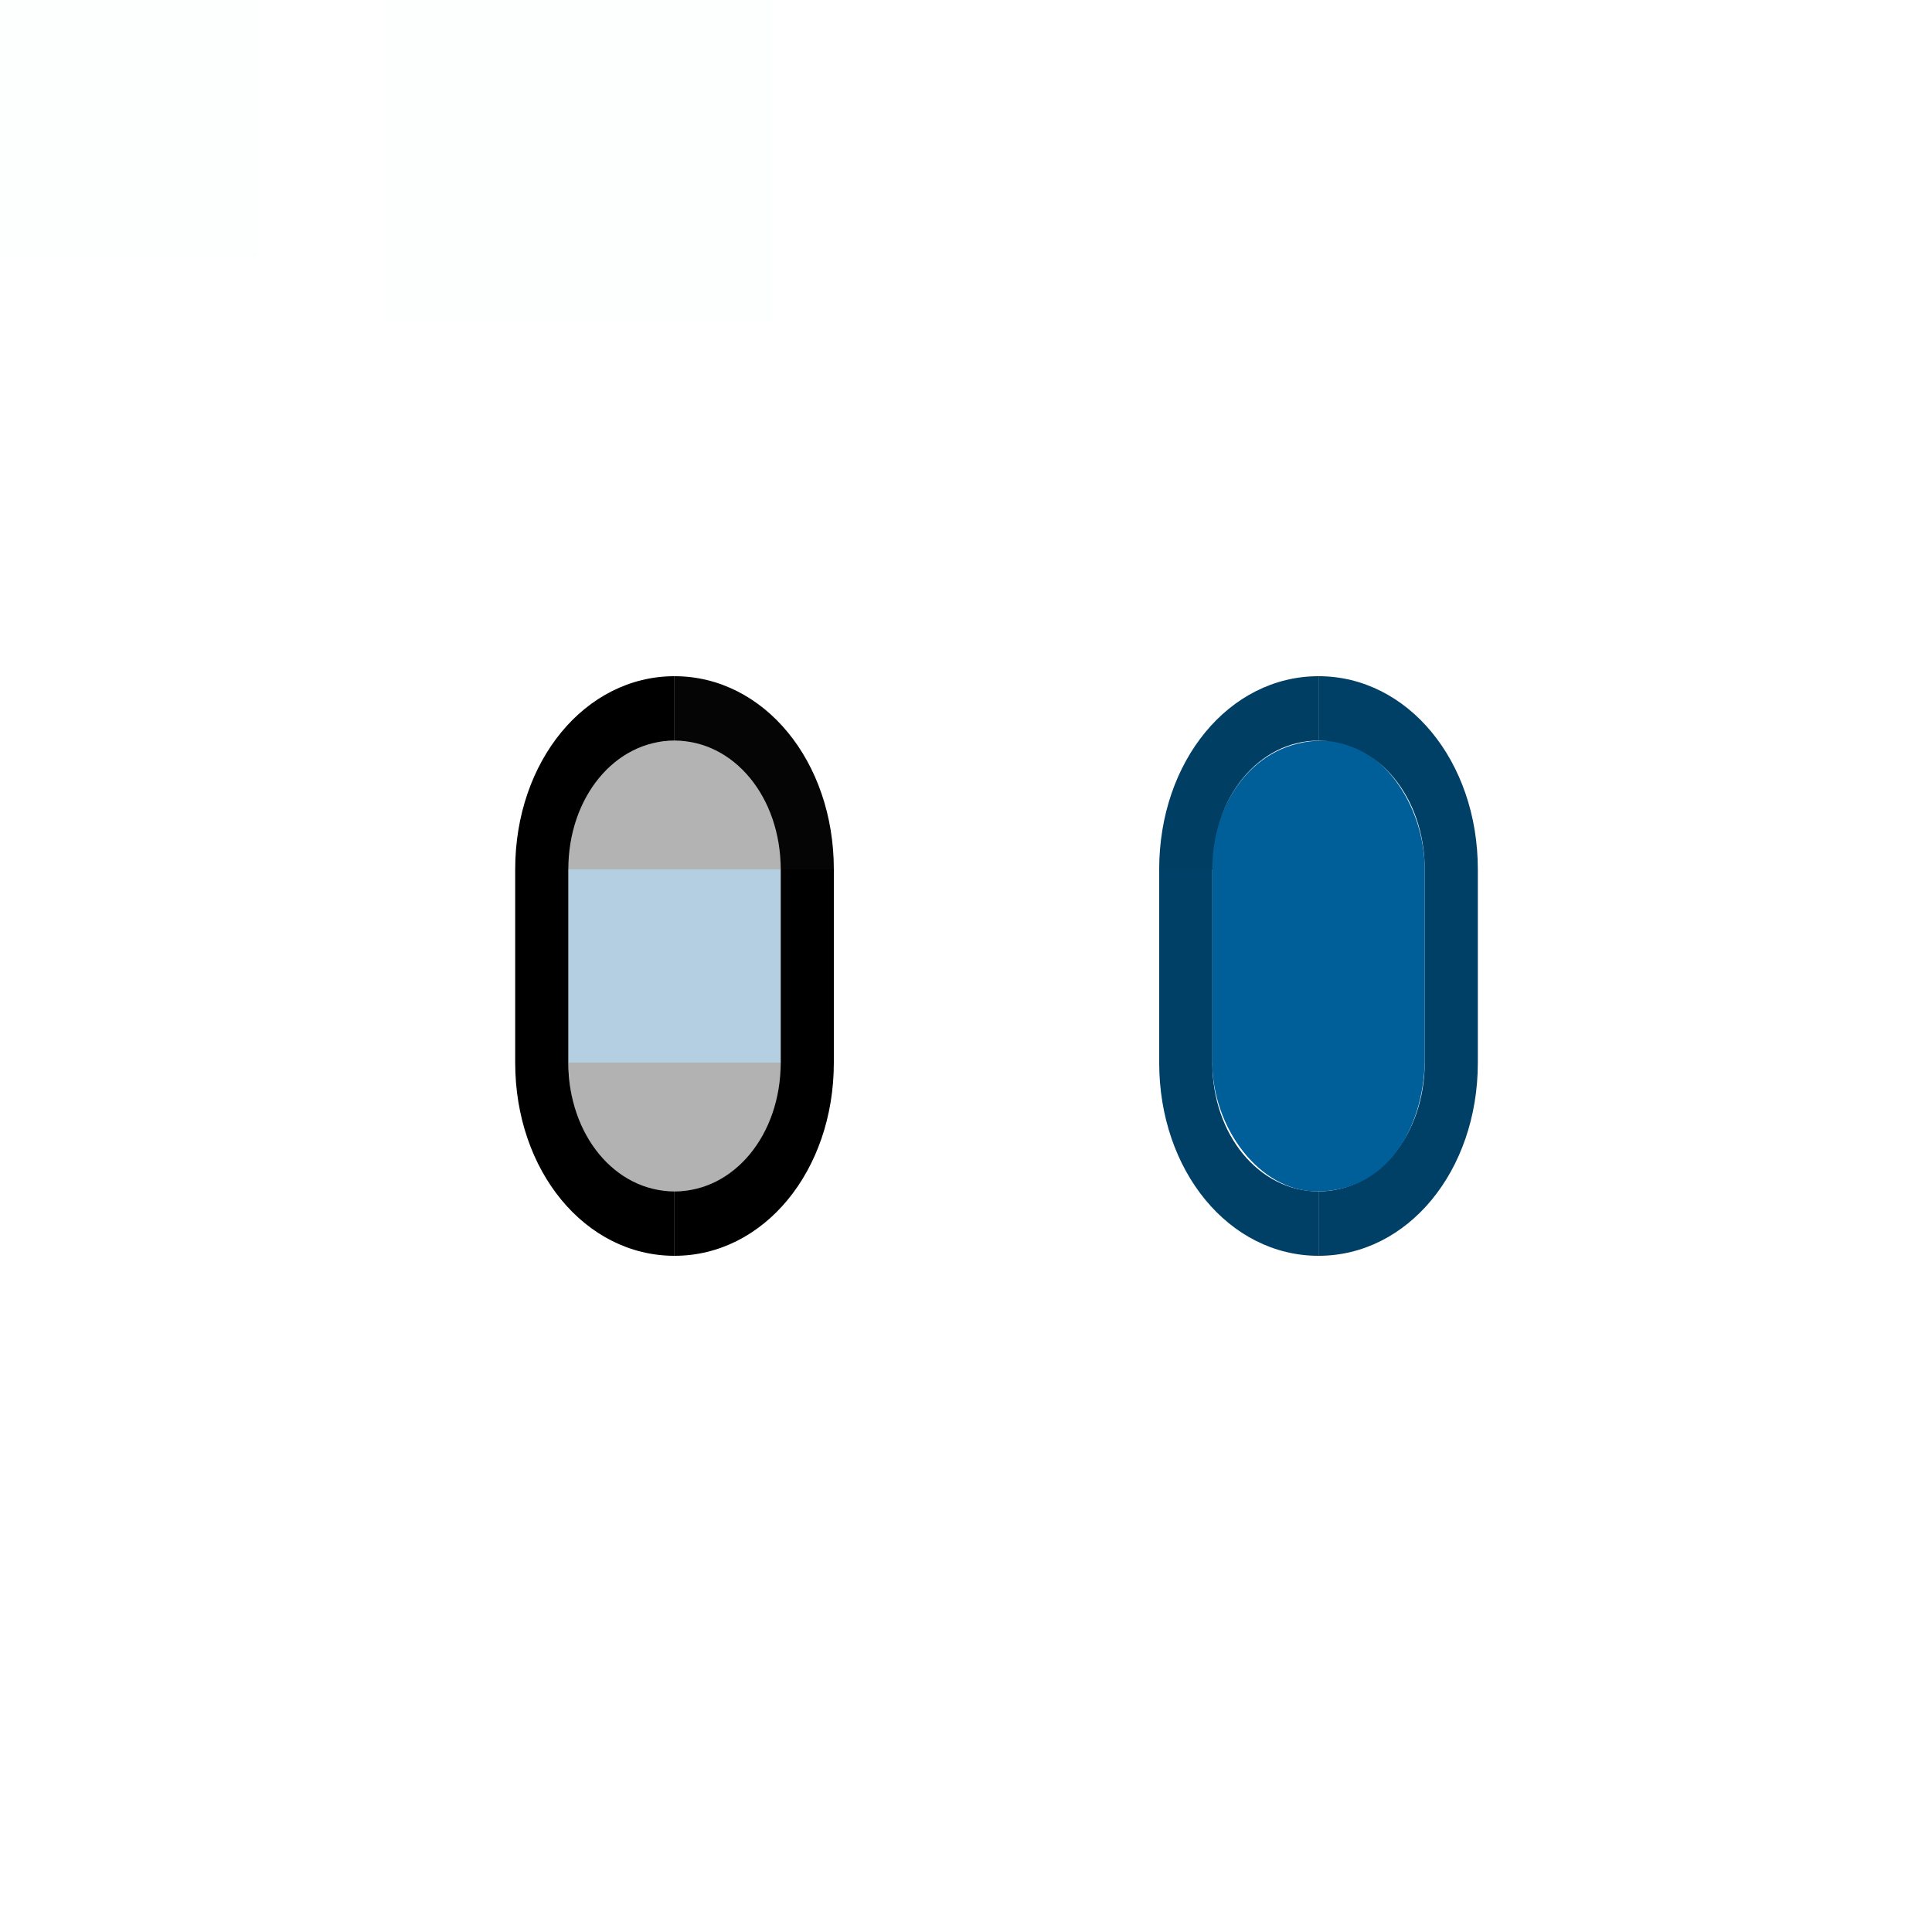
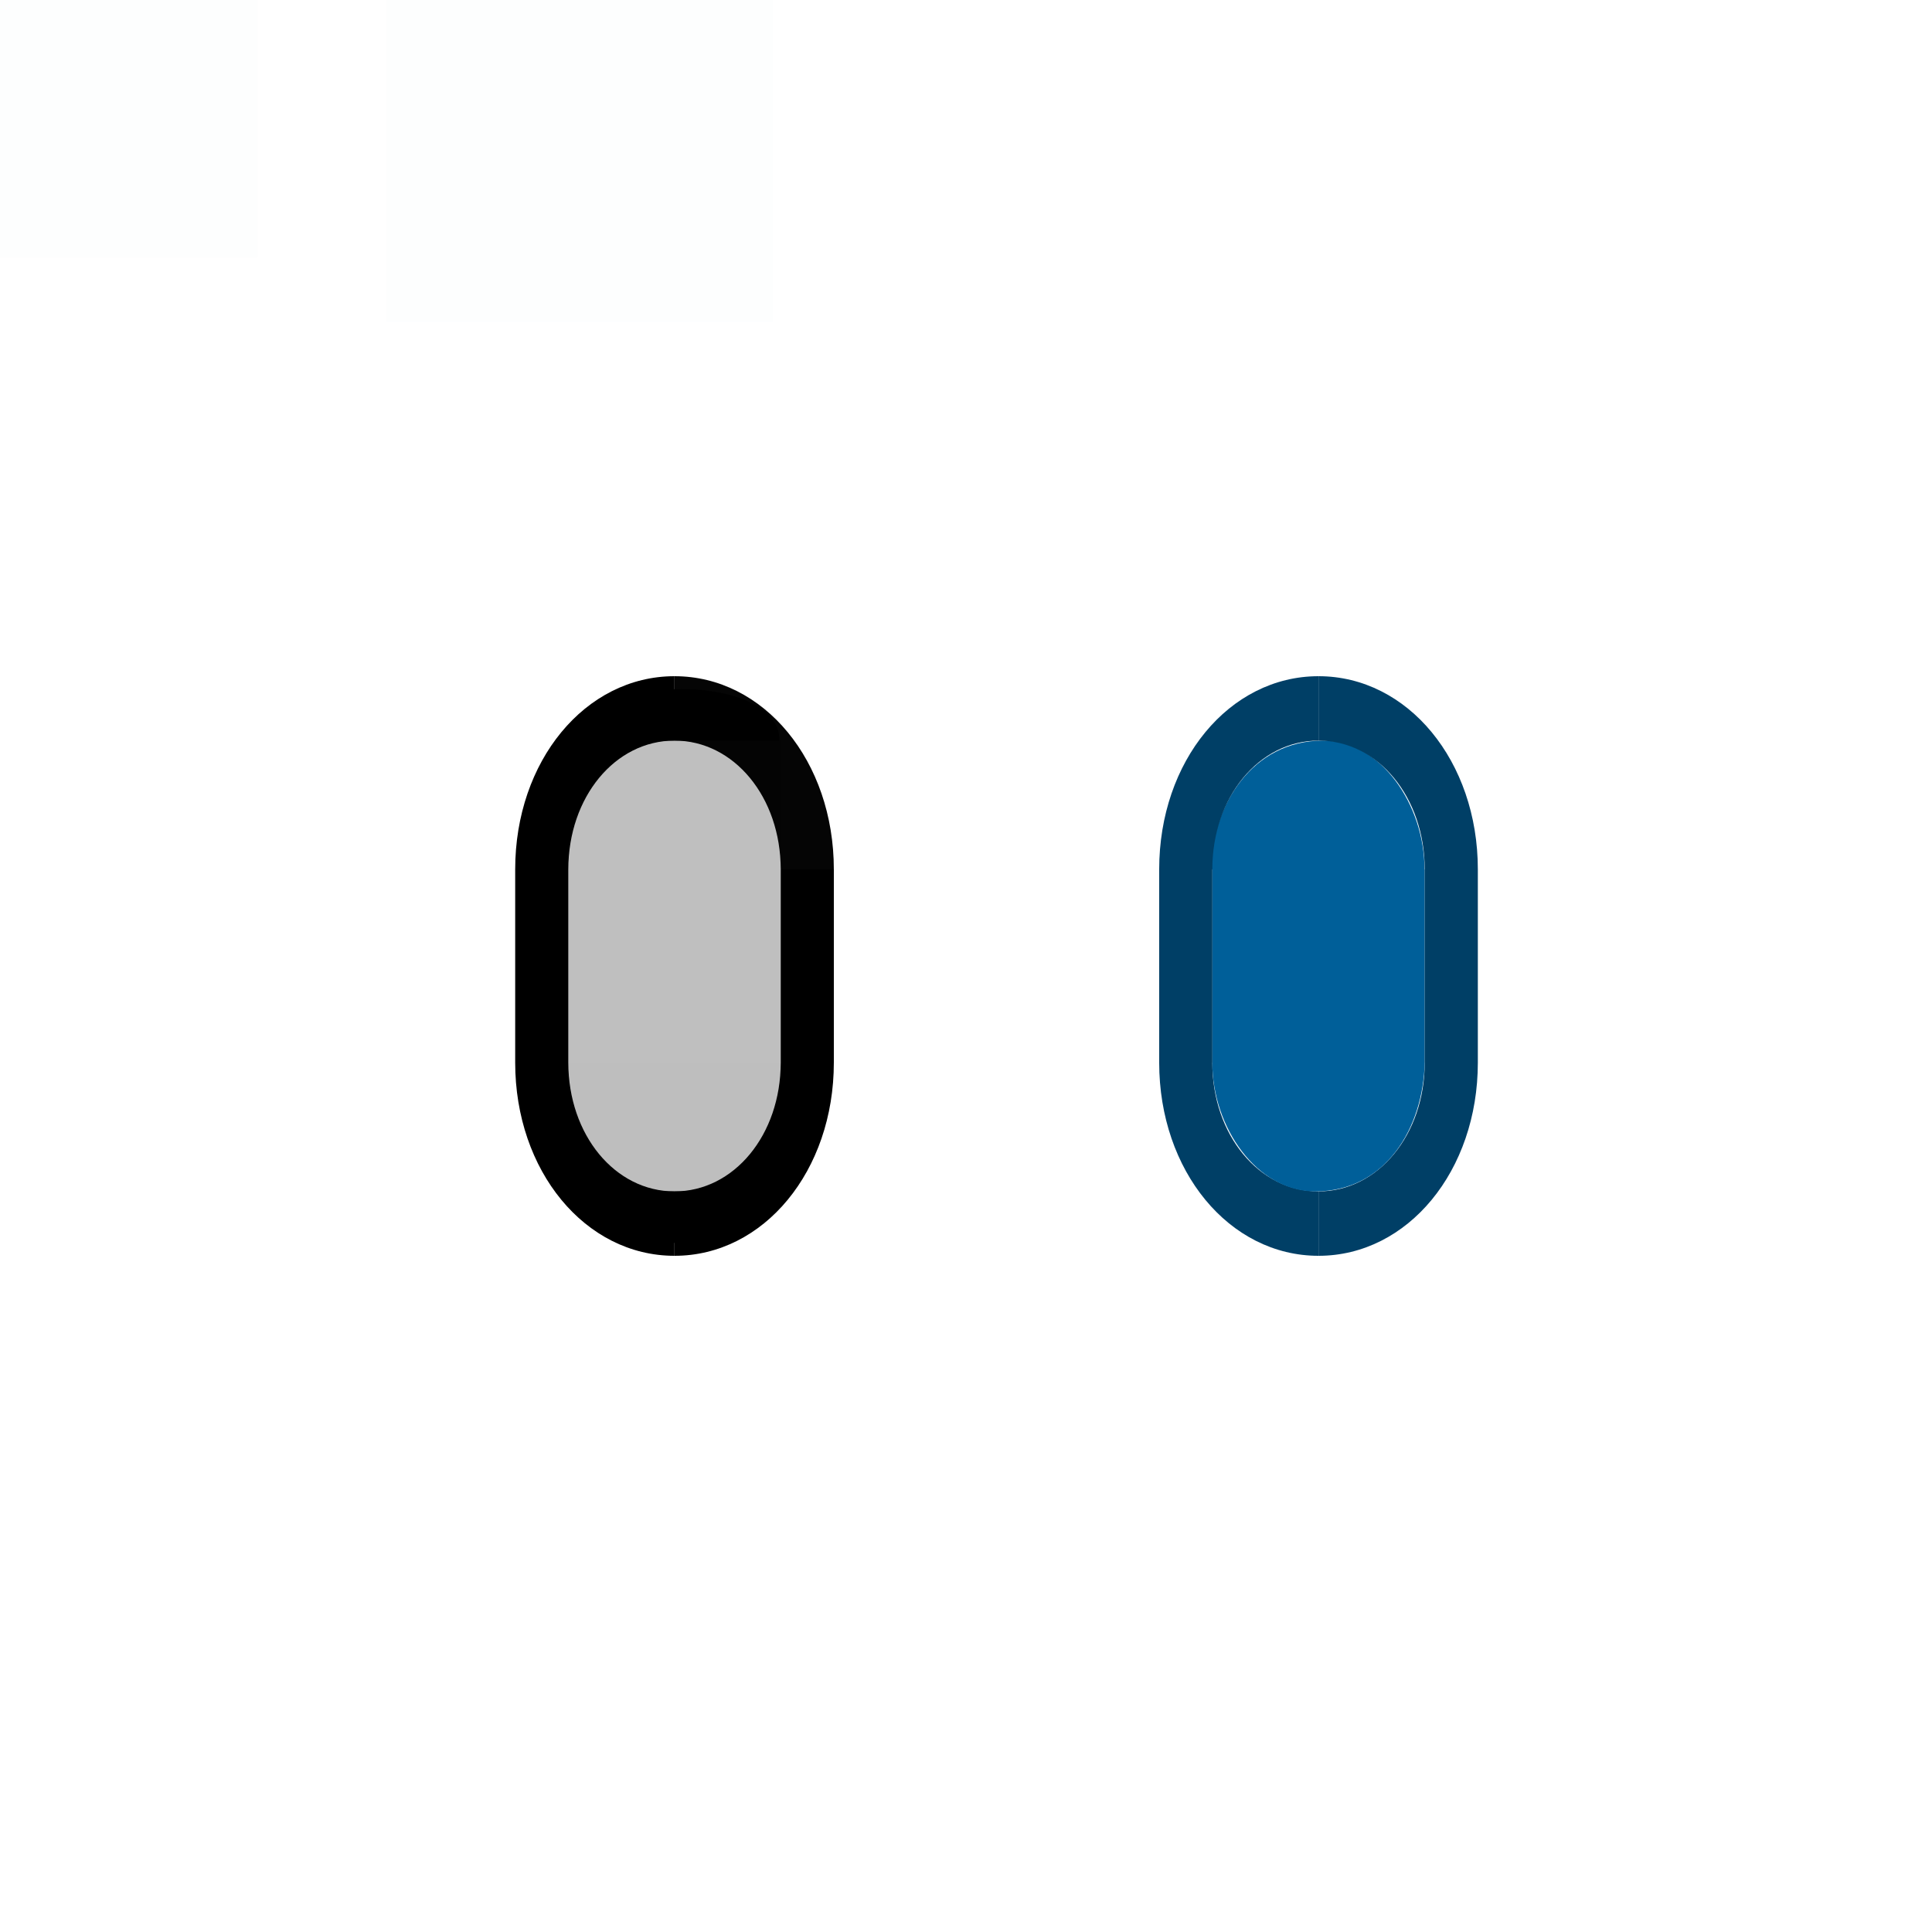
<svg xmlns="http://www.w3.org/2000/svg" width="30" height="30" viewBox="0 0 30 30" id="svg2" version="1.1">
  <defs id="defs4">
-     <style type="text/css" id="current-color-scheme">
-       </style>
+     <style type="text/css" id="current-color-scheme" />
+     <filter style="color-interpolation-filters:sRGB" id="filter3344" x="-0" y="-7.8181801e-05" width="1.001" height="1">
+       <feGaussianBlur stdDeviation="0" id="feGaussianBlur3346" />
+     </filter>
  </defs>
  <g id="layer1" transform="translate(0,-904.3622)">
    <rect style="opacity:0.01;fill:#005f99;fill-opacity:1;stroke:none" id="hint-tile-center" width="4" height="4" x="0" y="904.362" />
    <rect style="opacity:0.01;fill:#005f99;fill-opacity:1;stroke:none;stroke-width:0.913" id="hint-bar-size" width="6" height="5" x="6" y="904.362" />
    <g id="g1065" transform="rotate(90,11.22381,916.086)">
-       <path id="bar-inactive-center" d="m 13,915.187 v 3.3 h 3 v -3.3 z" style="opacity:0.3;fill:#005f99;fill-opacity:1;stroke-width:1.049" class="ColorScheme-Text" />
-       <path class="ColorScheme-Text" style="fill:#000000;fill-opacity:1;stroke-width:0.908" d="m 13,914.362 v 0.825 h 3 v -0.825 z" id="bar-inactive-top" />
-       <path id="bar-inactive-bottom" d="m 13,919.31 v -0.825 h 3 v 0.825 z" style="fill:#000000;fill-opacity:1;stroke-width:0.908" class="ColorScheme-Text" />
+       <path id="bar-inactive-center" d="m 11.003,915.187 v 3.3 h 7.014 v -3.3 z" style="opacity:0.25;fill:#000000;fill-opacity:1;stroke-width:1.604" class="ColorScheme-Text" />
+       <path class="ColorScheme-Text" style="fill:#000000;fill-opacity:1;stroke-width:0.908" d="m 13,914.362 v 0.825 h 3 v -0.825 z" id="bar-inactive-right" />
+       <path id="bar-inactive-left" d="m 13,919.31 v -0.825 h 3 v 0.825 z" style="fill:#000000;fill-opacity:1;stroke-width:0.908" class="ColorScheme-Text" />
      <path class="ColorScheme-Text" id="path2431" d="m 19,916.836 c 0,-1.387 -1.318,-2.474 -3,-2.474 v 2.474 z" style="opacity:0.01;fill:#000000;fill-opacity:1;stroke-width:0.908" />
-       <path id="bar-inactive-topright" d="m 16,914.362 v 0.825 c 1.121,0 2,0.724 2,1.649 h 1 c 0,-1.387 -1.318,-2.474 -3,-2.474 z" style="fill:#000000;fill-opacity:1;stroke-width:0.908" />
+       <path id="bar-inactive-bottomright" d="m 16,914.362 v 0.825 c 1.121,0 2,0.724 2,1.649 h 1 c 0,-1.387 -1.318,-2.474 -3,-2.474 z" style="fill:#000000;fill-opacity:1;stroke-width:0.908" />
      <path style="opacity:0.01;fill:#000000;fill-opacity:1;stroke-width:0.908" d="m 19,916.836 c 0,1.387 -1.318,2.474 -3,2.474 v -2.474 z" id="path2442" class="ColorScheme-Text" />
-       <path style="fill:#000000;fill-opacity:1;stroke-width:0.908" d="m 16,919.31 v -0.825 c 1.121,0 2,-0.724 2,-1.649 h 1 c 0,1.387 -1.318,2.474 -3,2.474 z" id="bar-inactive-bottomright" />
-       <path style="opacity:0.3;fill:#000000;fill-opacity:1;stroke-width:1.371" class="ColorScheme-Text" d="m 11,916.762 c 0,-0.9 0.8,-1.6 2,-1.575 l -4e-6,0.663 C 13,916.362 13,918.362 13,917.865 L 13,918.51 c -1.4,-0.048 -2,-0.648 -2,-1.748 z" id="bar-inactive-left" />
-       <path style="fill:#000000;fill-opacity:0.977;stroke-width:0.908" d="m 13,914.362 v 0.825 c -1.121,0 -2,0.724 -2,1.649 h -1 c 0,-1.387 1.318,-2.474 3,-2.474 z" id="bar-inactive-topleft" />
-       <path id="bar-inactive-bottomleft" d="m 13,919.31 v -0.825 c -1.121,0 -2,-0.724 -2,-1.649 h -1 c 0,1.387 1.318,2.474 3,2.474 z" style="fill:#000000;fill-opacity:1;stroke-width:0.908" />
-       <path style="color:#31363b;opacity:0.3;fill:#000000;fill-opacity:1;stroke-width:1.371;stop-color:#31363b" class="ColorScheme-Text" d="m 18,916.86 c 0,0.9 -0.7,1.602 -2,1.625 l 2e-5,-3.298 c 1.3,-0.025 2,0.573 2,1.673 z" id="bar-inactive-right" />
+       <path style="fill:#000000;fill-opacity:1;stroke-width:0.908" d="m 16,919.31 v -0.825 c 1.121,0 2,-0.724 2,-1.649 h 1 c 0,1.387 -1.318,2.474 -3,2.474 z" id="path1835" />
+       <path style="opacity:1;fill:#000000;fill-opacity:1;stroke-width:0.966;filter:url(#filter3344)" class="ColorScheme-Text" d="m 10.1,916.674 c 0,-0.894 0.4,-1.589 1,-1.564 l -2e-6,0.659 c 2e-5,0.508 2e-5,2.494 -4e-6,2 l 2.4e-5,0.64 c -0.7,-0.047 -1,-0.643 -1,-1.736 z" id="bar-inactive-top" transform="matrix(0.800593,0,0,0.9698473,2.114216,27.69256)" />
+       <path style="fill:#000000;fill-opacity:0.977;stroke-width:0.908" d="m 13,914.362 v 0.825 c -1.121,0 -2,0.724 -2,1.649 h -1 c 0,-1.387 1.318,-2.474 3,-2.474 z" id="bar-inactive-topright" />
+       <path id="bar-inactive-topleft" d="m 13,919.31 v -0.825 c -1.121,0 -2,-0.724 -2,-1.649 h -1 c 0,1.387 1.318,2.474 3,2.474 z" style="fill:#000000;fill-opacity:1;stroke-width:0.908" />
+       <path style="color:#31363b;opacity:1;fill:#000000;fill-opacity:1;stroke-width:0.867;stop-color:#31363b" class="ColorScheme-Text" d="m 18.8,916.884 c 0,0.9 -0.28,1.603 -0.8,1.626 l 8e-6,-3.299 c 0.52,-0.025 0.8,0.573 0.8,1.674 z" id="bar-inactive-bottom" />
    </g>
    <g id="g1065-3" transform="rotate(90,16.2238,921.086)">
      <path id="bar-active-center" d="m 13,915.187 v 3.3 h 3 v -3.3 z" style="opacity:1;fill:#005f99;fill-opacity:1;stroke-width:1.049" class="ColorScheme-Text" />
-       <path class="ColorScheme-Text" style="fill:#004066;fill-opacity:1;stroke-width:0.908" d="m 13,914.362 v 0.825 h 3 v -0.825 z" id="bar-active-top" />
-       <path id="bar-active-bottom" d="m 13,919.31 v -0.825 h 3 v 0.825 z" style="fill:#003f66;fill-opacity:1;stroke-width:0.908" class="ColorScheme-Text" />
+       <path class="ColorScheme-Text" style="fill:#003f66;fill-opacity:1;stroke-width:0.908" d="m 13,914.362 v 0.825 h 3 v -0.825 z" id="path1597" />
+       <path id="path1481" d="m 13,919.31 v -0.825 h 3 v 0.825 z" style="fill:#003f66;fill-opacity:1;stroke-width:0.908" class="ColorScheme-Text" />
      <path class="ColorScheme-Text" id="path2431-3" d="m 19,916.836 c 0,-1.387 -1.318,-2.474 -3,-2.474 v 2.474 z" style="opacity:0.01;fill:#000000;fill-opacity:1;stroke-width:0.908" />
-       <path id="bar-active-topright" d="m 16,914.362 v 0.825 c 1.121,0 2,0.724 2,1.649 h 1 c 0,-1.387 -1.318,-2.474 -3,-2.474 z" style="fill:#003f66;fill-opacity:1;stroke-width:0.908" />
+       <path id="bar-active-bottomright" d="m 16,914.362 v 0.825 c 1.121,0 2,0.724 2,1.649 h 1 c 0,-1.387 -1.318,-2.474 -3,-2.474 z" style="fill:#003f66;fill-opacity:1;stroke-width:0.908" />
      <path style="opacity:0.01;fill:#000000;fill-opacity:1;stroke-width:0.908" d="m 19,916.836 c 0,1.387 -1.318,2.474 -3,2.474 v -2.474 z" id="path2442-6" class="ColorScheme-Text" />
-       <path style="fill:#003f66;fill-opacity:1;stroke-width:0.908" d="m 16,919.31 v -0.825 c 1.121,0 2,-0.724 2,-1.649 h 1 c 0,1.387 -1.318,2.474 -3,2.474 z" id="bar-active-bottomright" />
-       <path style="opacity:1;fill:#005f99;fill-opacity:1;stroke-width:1.371" class="ColorScheme-Text" d="m 11,916.762 c 0,-0.9 1,-1.575 2,-1.575 l -1.8e-5,3.323 C 12,918.487 11,917.862 11,916.762 Z" id="bar-active-left" />
-       <path style="fill:#003f66;fill-opacity:1;stroke-width:0.908" d="m 13,914.362 v 0.825 c -1.121,0 -2,0.724 -2,1.649 h -1 c 0,-1.387 1.318,-2.474 3,-2.474 z" id="bar-active-topleft" />
-       <path id="bar-active-bottomleft" d="m 13,919.31 v -0.825 c -1.121,0 -2,-0.724 -2,-1.649 h -1 c 0,1.387 1.318,2.474 3,2.474 z" style="fill:#003e64;fill-opacity:1;stroke-width:0.908" />
-       <path style="color:#31363b;opacity:1;fill:#005f99;fill-opacity:1;stroke-width:1.371;stop-color:#31363b" class="ColorScheme-Text" d="m 18,916.86 c 0,0.9 -1,1.625 -2,1.625 l 2e-5,-3.298 c 1,0.023 2,0.573 2,1.673 z" id="bar-active-right" />
+       <path style="fill:#003f66;fill-opacity:1;stroke-width:0.908" d="m 16,919.31 v -0.825 c 1.121,0 2,-0.724 2,-1.649 h 1 c 0,1.387 -1.318,2.474 -3,2.474 z" id="bar-active-bottomleft" />
+       <path style="opacity:1;fill:#005f99;fill-opacity:1;stroke-width:1.37" class="ColorScheme-Text" d="m 11,916.764 c 0,-0.899 1,-1.574 2,-1.574 l -1.8e-5,3.32 C 12,918.487 11,917.863 11,916.764 Z" id="bar-active-top" />
+       <path style="fill:#003f66;fill-opacity:1;stroke-width:0.908" d="m 13,914.362 v 0.825 c -1.121,0 -2,0.724 -2,1.649 h -1 c 0,-1.387 1.318,-2.474 3,-2.474 z" id="bar-active-topright" />
+       <path id="bar-active-topleft" d="m 13,919.31 v -0.825 c -1.121,0 -2,-0.724 -2,-1.649 h -1 c 0,1.387 1.318,2.474 3,2.474 z" style="fill:#003f66;fill-opacity:1;stroke-width:0.908" />
+       <path style="color:#31363b;opacity:1;fill:#005f99;fill-opacity:1;stroke-width:1.375;stop-color:#31363b" class="ColorScheme-Text" d="m 18,916.89 c 0,0.906 -1,1.595 -2,1.595 l 2e-5,-3.298 c 1,0.023 2,0.596 2,1.703 z" id="bar-active-bottom" />
    </g>
  </g>
</svg>
